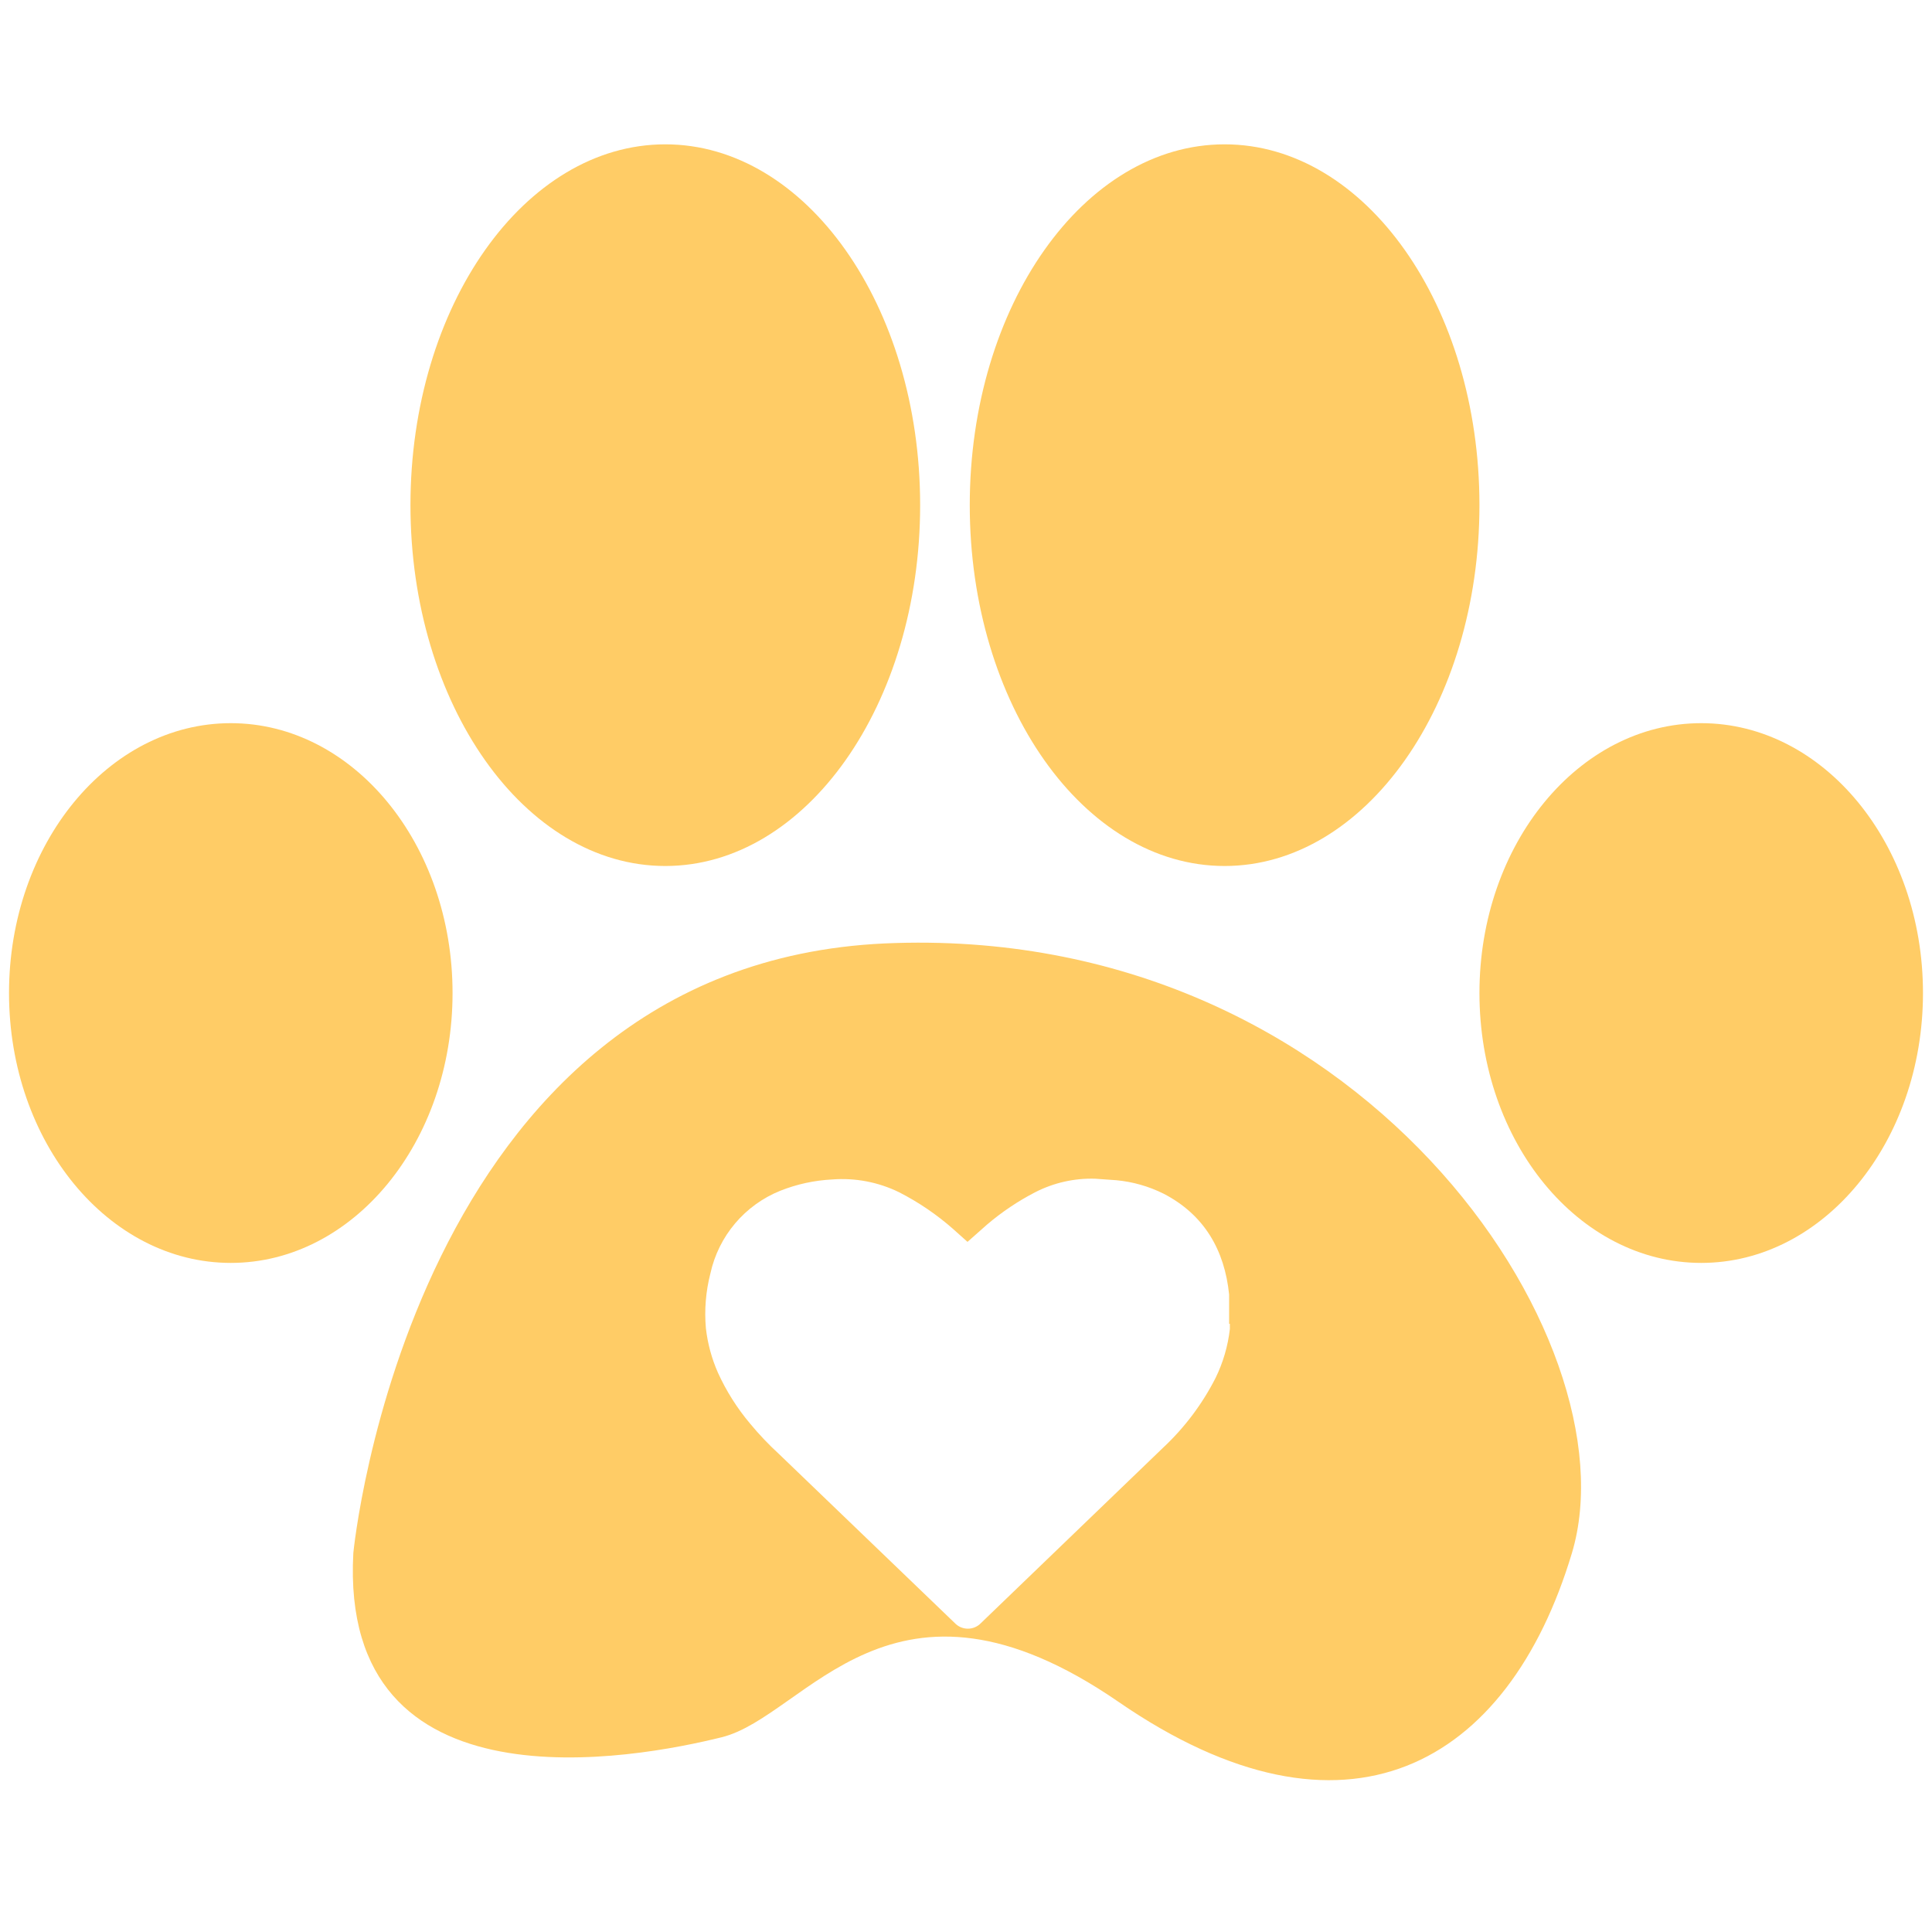
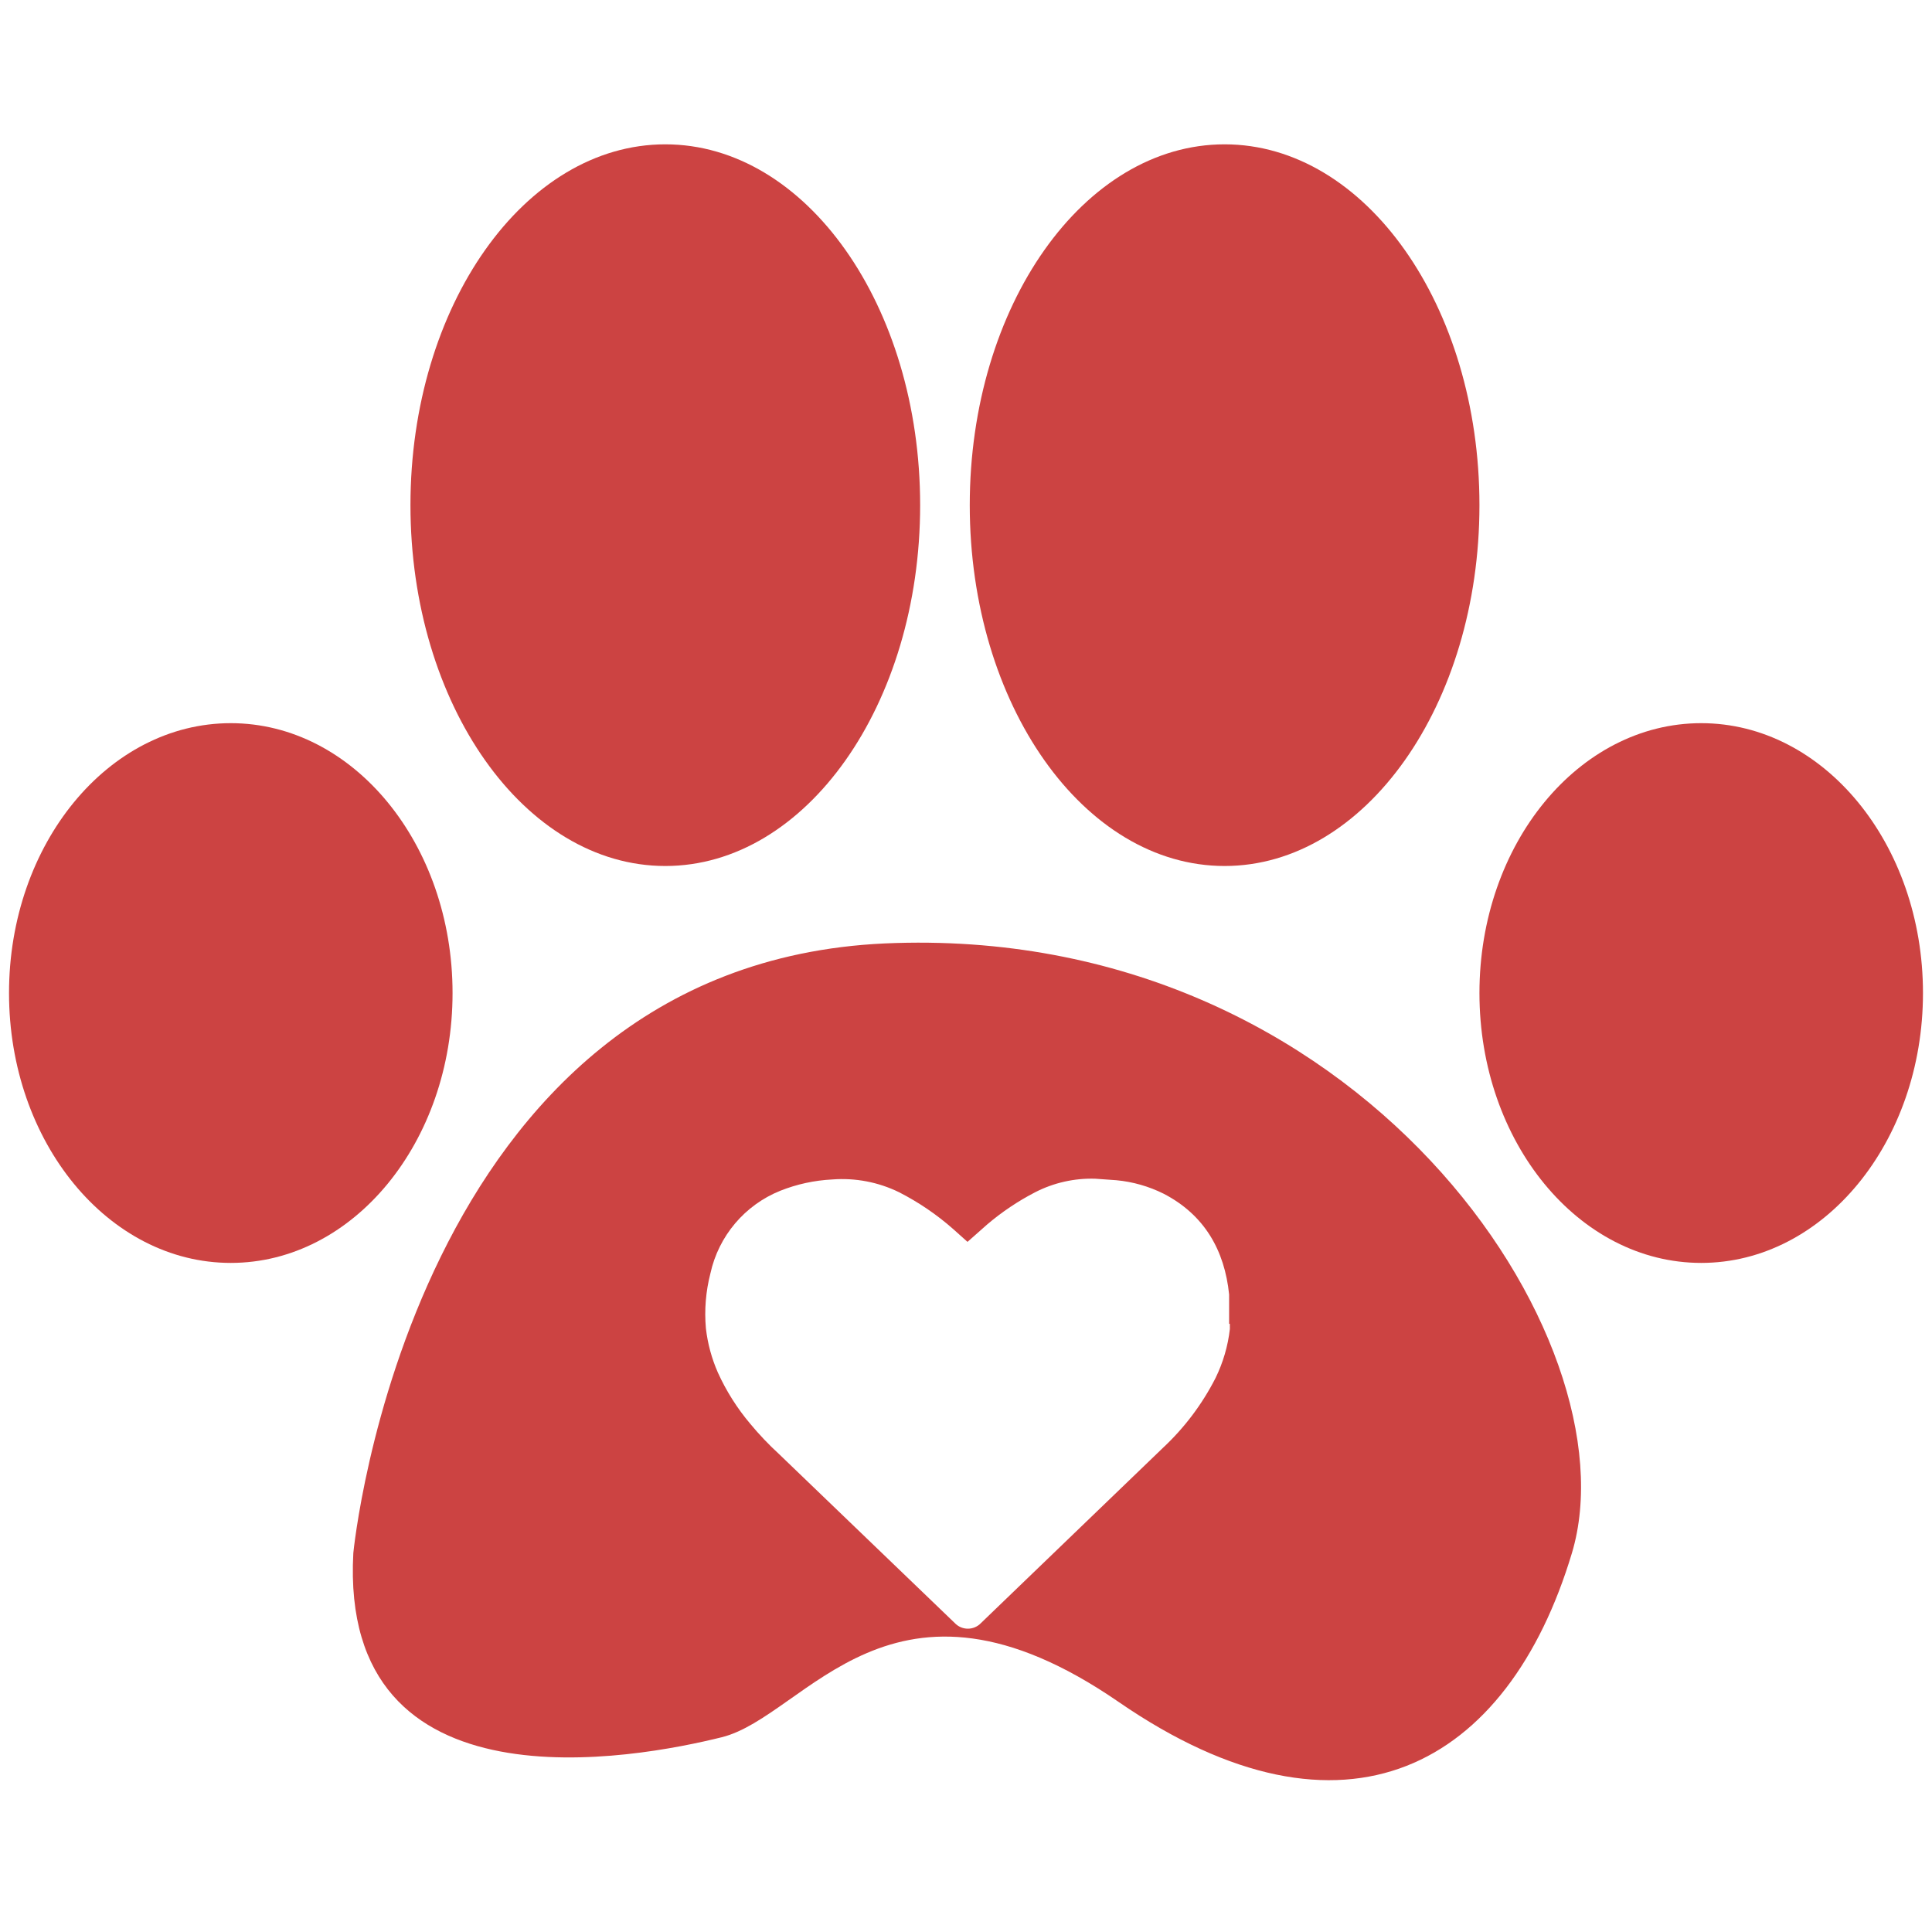
<svg xmlns="http://www.w3.org/2000/svg" width="257" height="256" data-name="Layer 1" viewBox="0 0 257 256">
-   <ellipse cx="30.7" cy="132.1" fill="#fc6" rx="29.5" ry="35.9" />
-   <ellipse cx="226.3" cy="132.1" fill="#fc6" rx="29.5" ry="35.9" />
-   <ellipse cx="88.5" cy="67.2" fill="#fc6" rx="33.9" ry="48" />
-   <ellipse cx="162.9" cy="67.2" fill="#fc6" rx="33.9" ry="48" />
-   <path fill="#fc6" d="M117.7 125.5C54.5 128.4 47 206.6 47 206.6c-1.9 34.9 37.7 27.3 49 24.5s22.6-25.5 52.8-4.7 51.8 8.5 60.3-19.8-28.2-83.9-91.4-81.1zm45.9 50.6v.7a20 20 0 0 1-1.9 6.5 33.5 33.5 0 0 1-7 9.3l-24.2 23.3a2.4 2.4 0 0 1-3.5 0l-23.4-22.5a40.3 40.3 0 0 1-3.8-4 29.3 29.3 0 0 1-4.3-6.8 20.4 20.4 0 0 1-1.6-5.9 21.6 21.6 0 0 1 .6-7.3 15.4 15.4 0 0 1 9.3-11 21.6 21.6 0 0 1 6.9-1.5 17.2 17.2 0 0 1 8.9 1.7 34.9 34.9 0 0 1 7.2 4.9l1.9 1.7 2.6-2.3a33.8 33.8 0 0 1 6.4-4.3 16.4 16.4 0 0 1 8-1.8l2.8.2a17.8 17.8 0 0 1 6.3 1.8c5.4 2.8 8.1 7.5 8.7 13.4v3.9z" />
+   <ellipse cx="30.7" cy="132.1" fill="#cc4342" rx="29.5" ry="35.9" />
+   <ellipse cx="226.3" cy="132.1" fill="#cc4342" rx="29.5" ry="35.9" />
+   <ellipse cx="88.5" cy="67.2" fill="#cc4342" rx="33.9" ry="48" />
+   <ellipse cx="162.9" cy="67.2" fill="#cc4342" rx="33.9" ry="48" />
+   <path fill="#cc4342" d="M117.7 125.5C54.5 128.4 47 206.6 47 206.6c-1.9 34.9 37.7 27.3 49 24.5s22.6-25.5 52.8-4.7 51.8 8.5 60.3-19.8-28.2-83.9-91.4-81.1zm45.9 50.6v.7a20 20 0 0 1-1.9 6.5 33.5 33.5 0 0 1-7 9.3l-24.2 23.3a2.4 2.4 0 0 1-3.5 0l-23.4-22.5a40.3 40.3 0 0 1-3.8-4 29.3 29.3 0 0 1-4.3-6.8 20.4 20.4 0 0 1-1.6-5.9 21.6 21.6 0 0 1 .6-7.3 15.4 15.4 0 0 1 9.3-11 21.6 21.6 0 0 1 6.9-1.5 17.2 17.2 0 0 1 8.9 1.7 34.9 34.9 0 0 1 7.2 4.9l1.9 1.7 2.6-2.3a33.8 33.8 0 0 1 6.4-4.3 16.4 16.4 0 0 1 8-1.8l2.8.2a17.8 17.8 0 0 1 6.3 1.8c5.4 2.8 8.1 7.5 8.7 13.4v3.9z" />
</svg>
